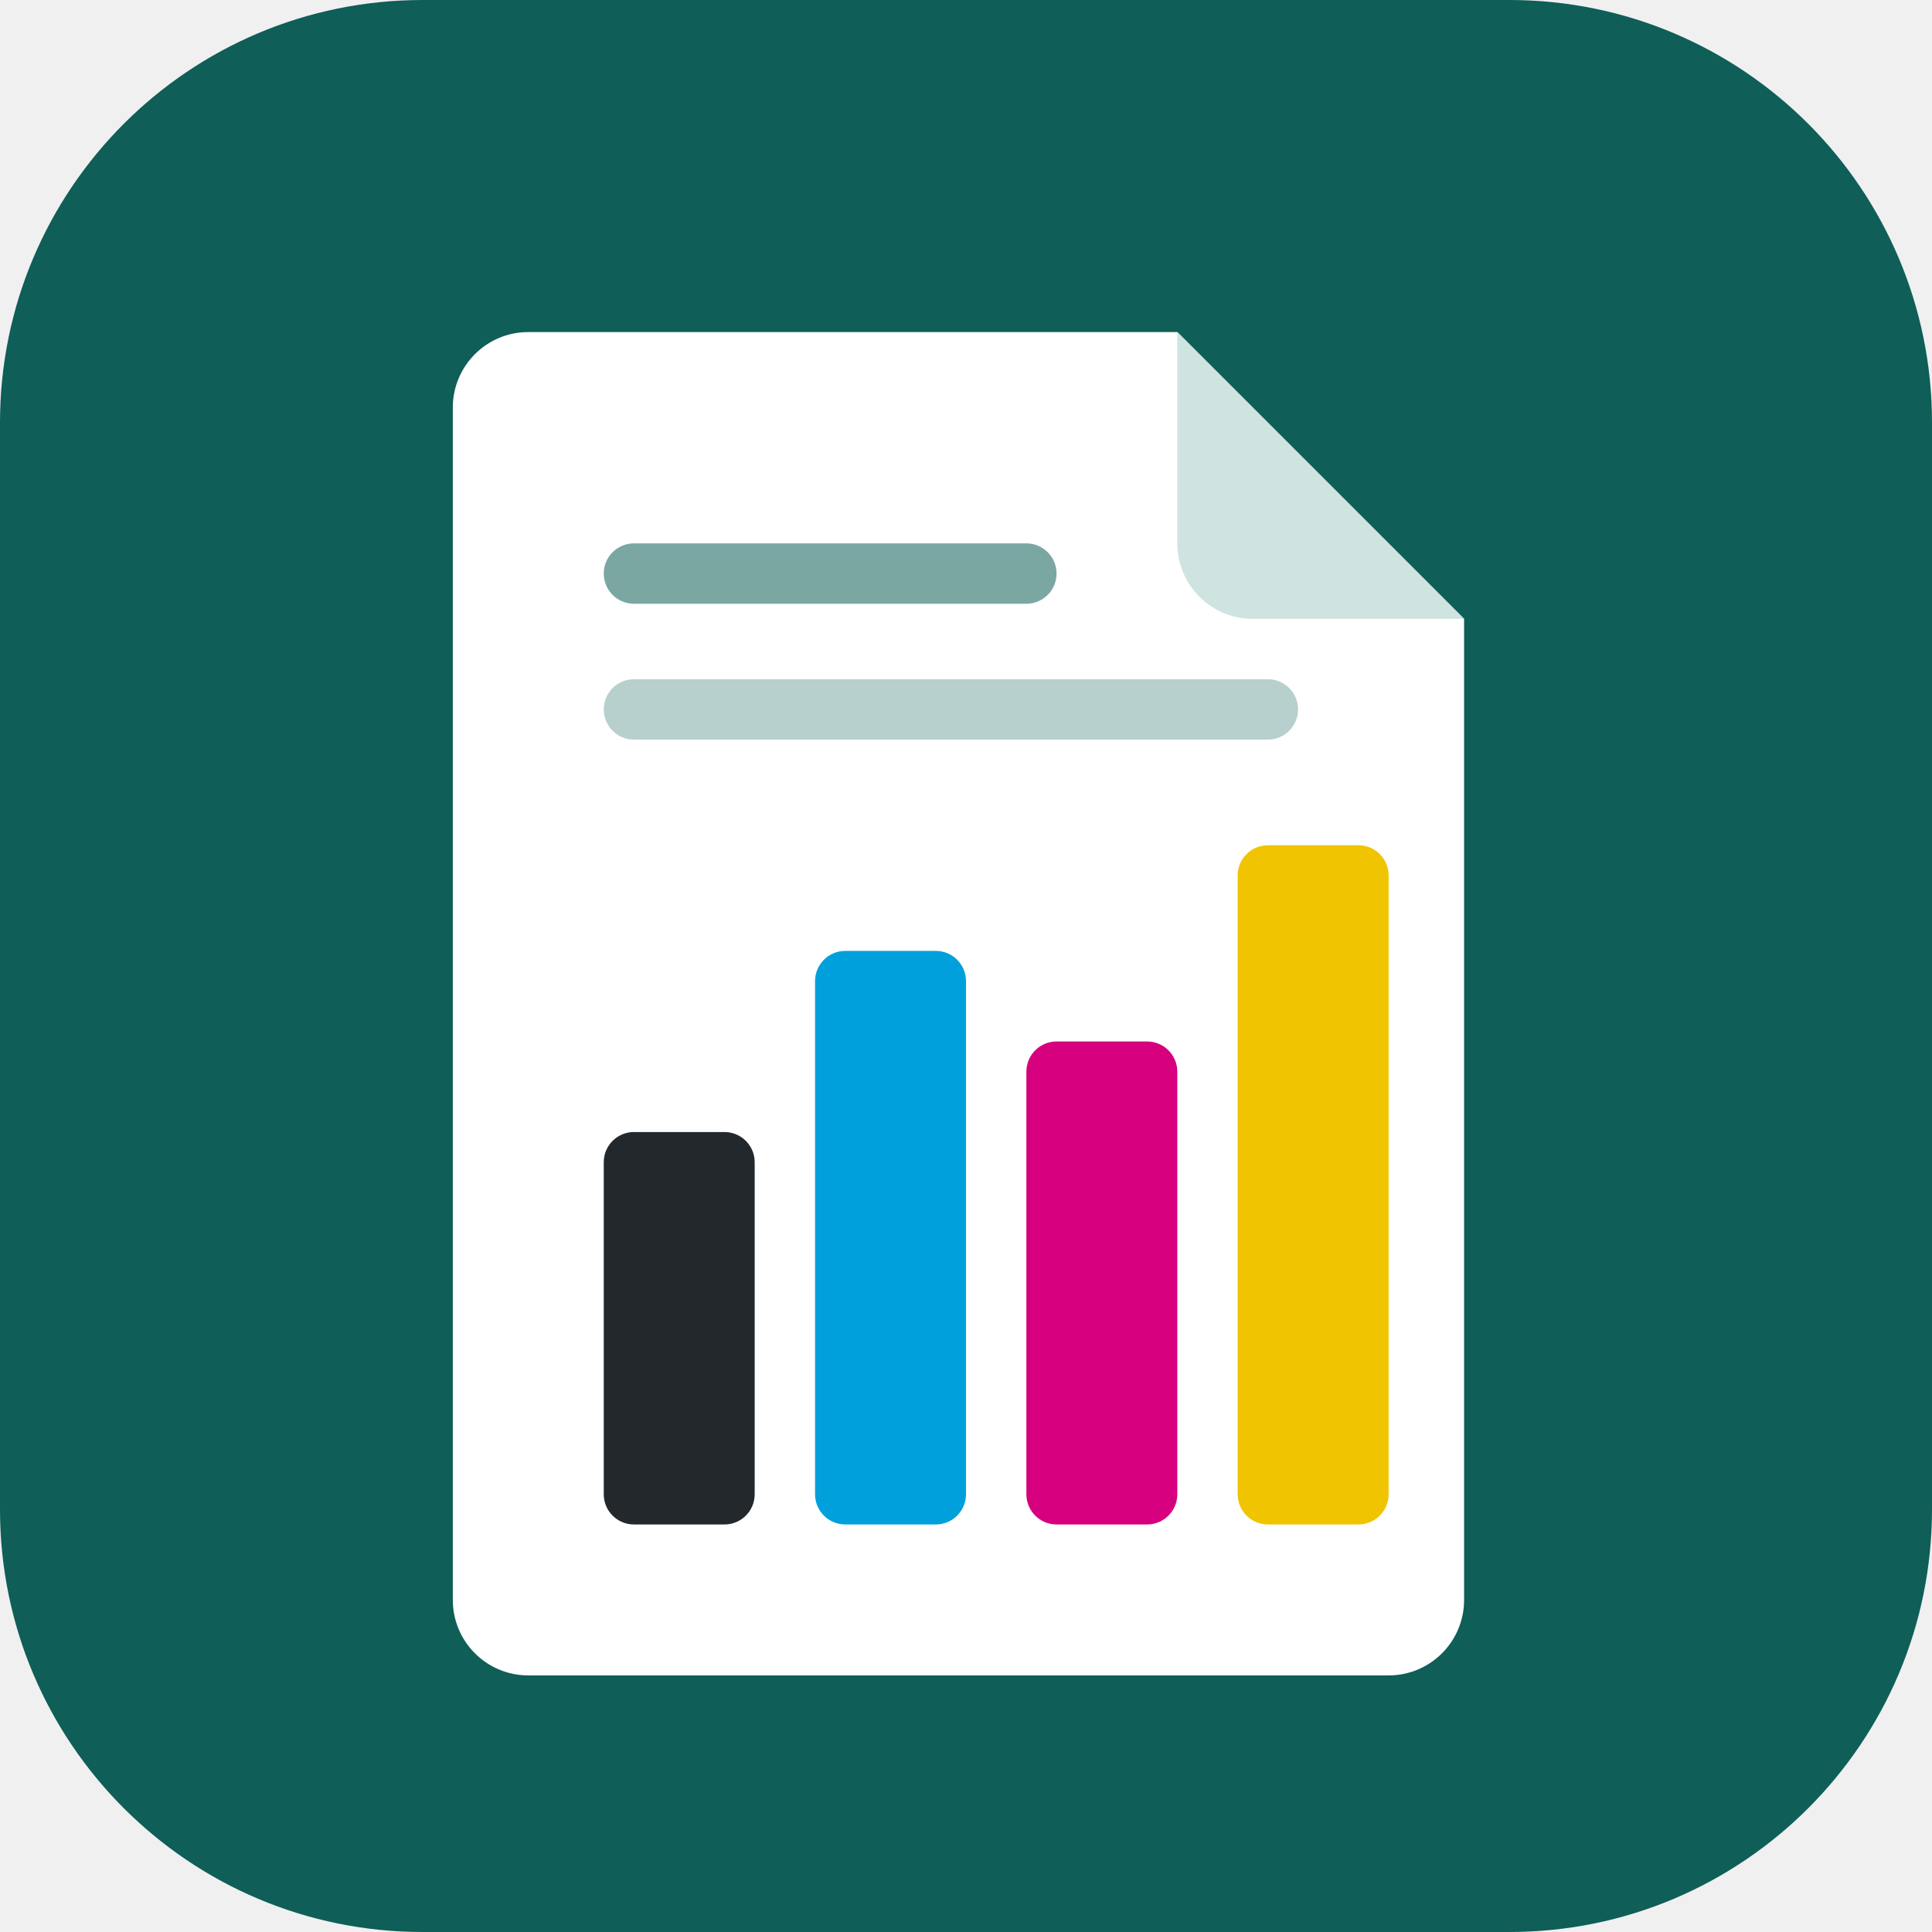
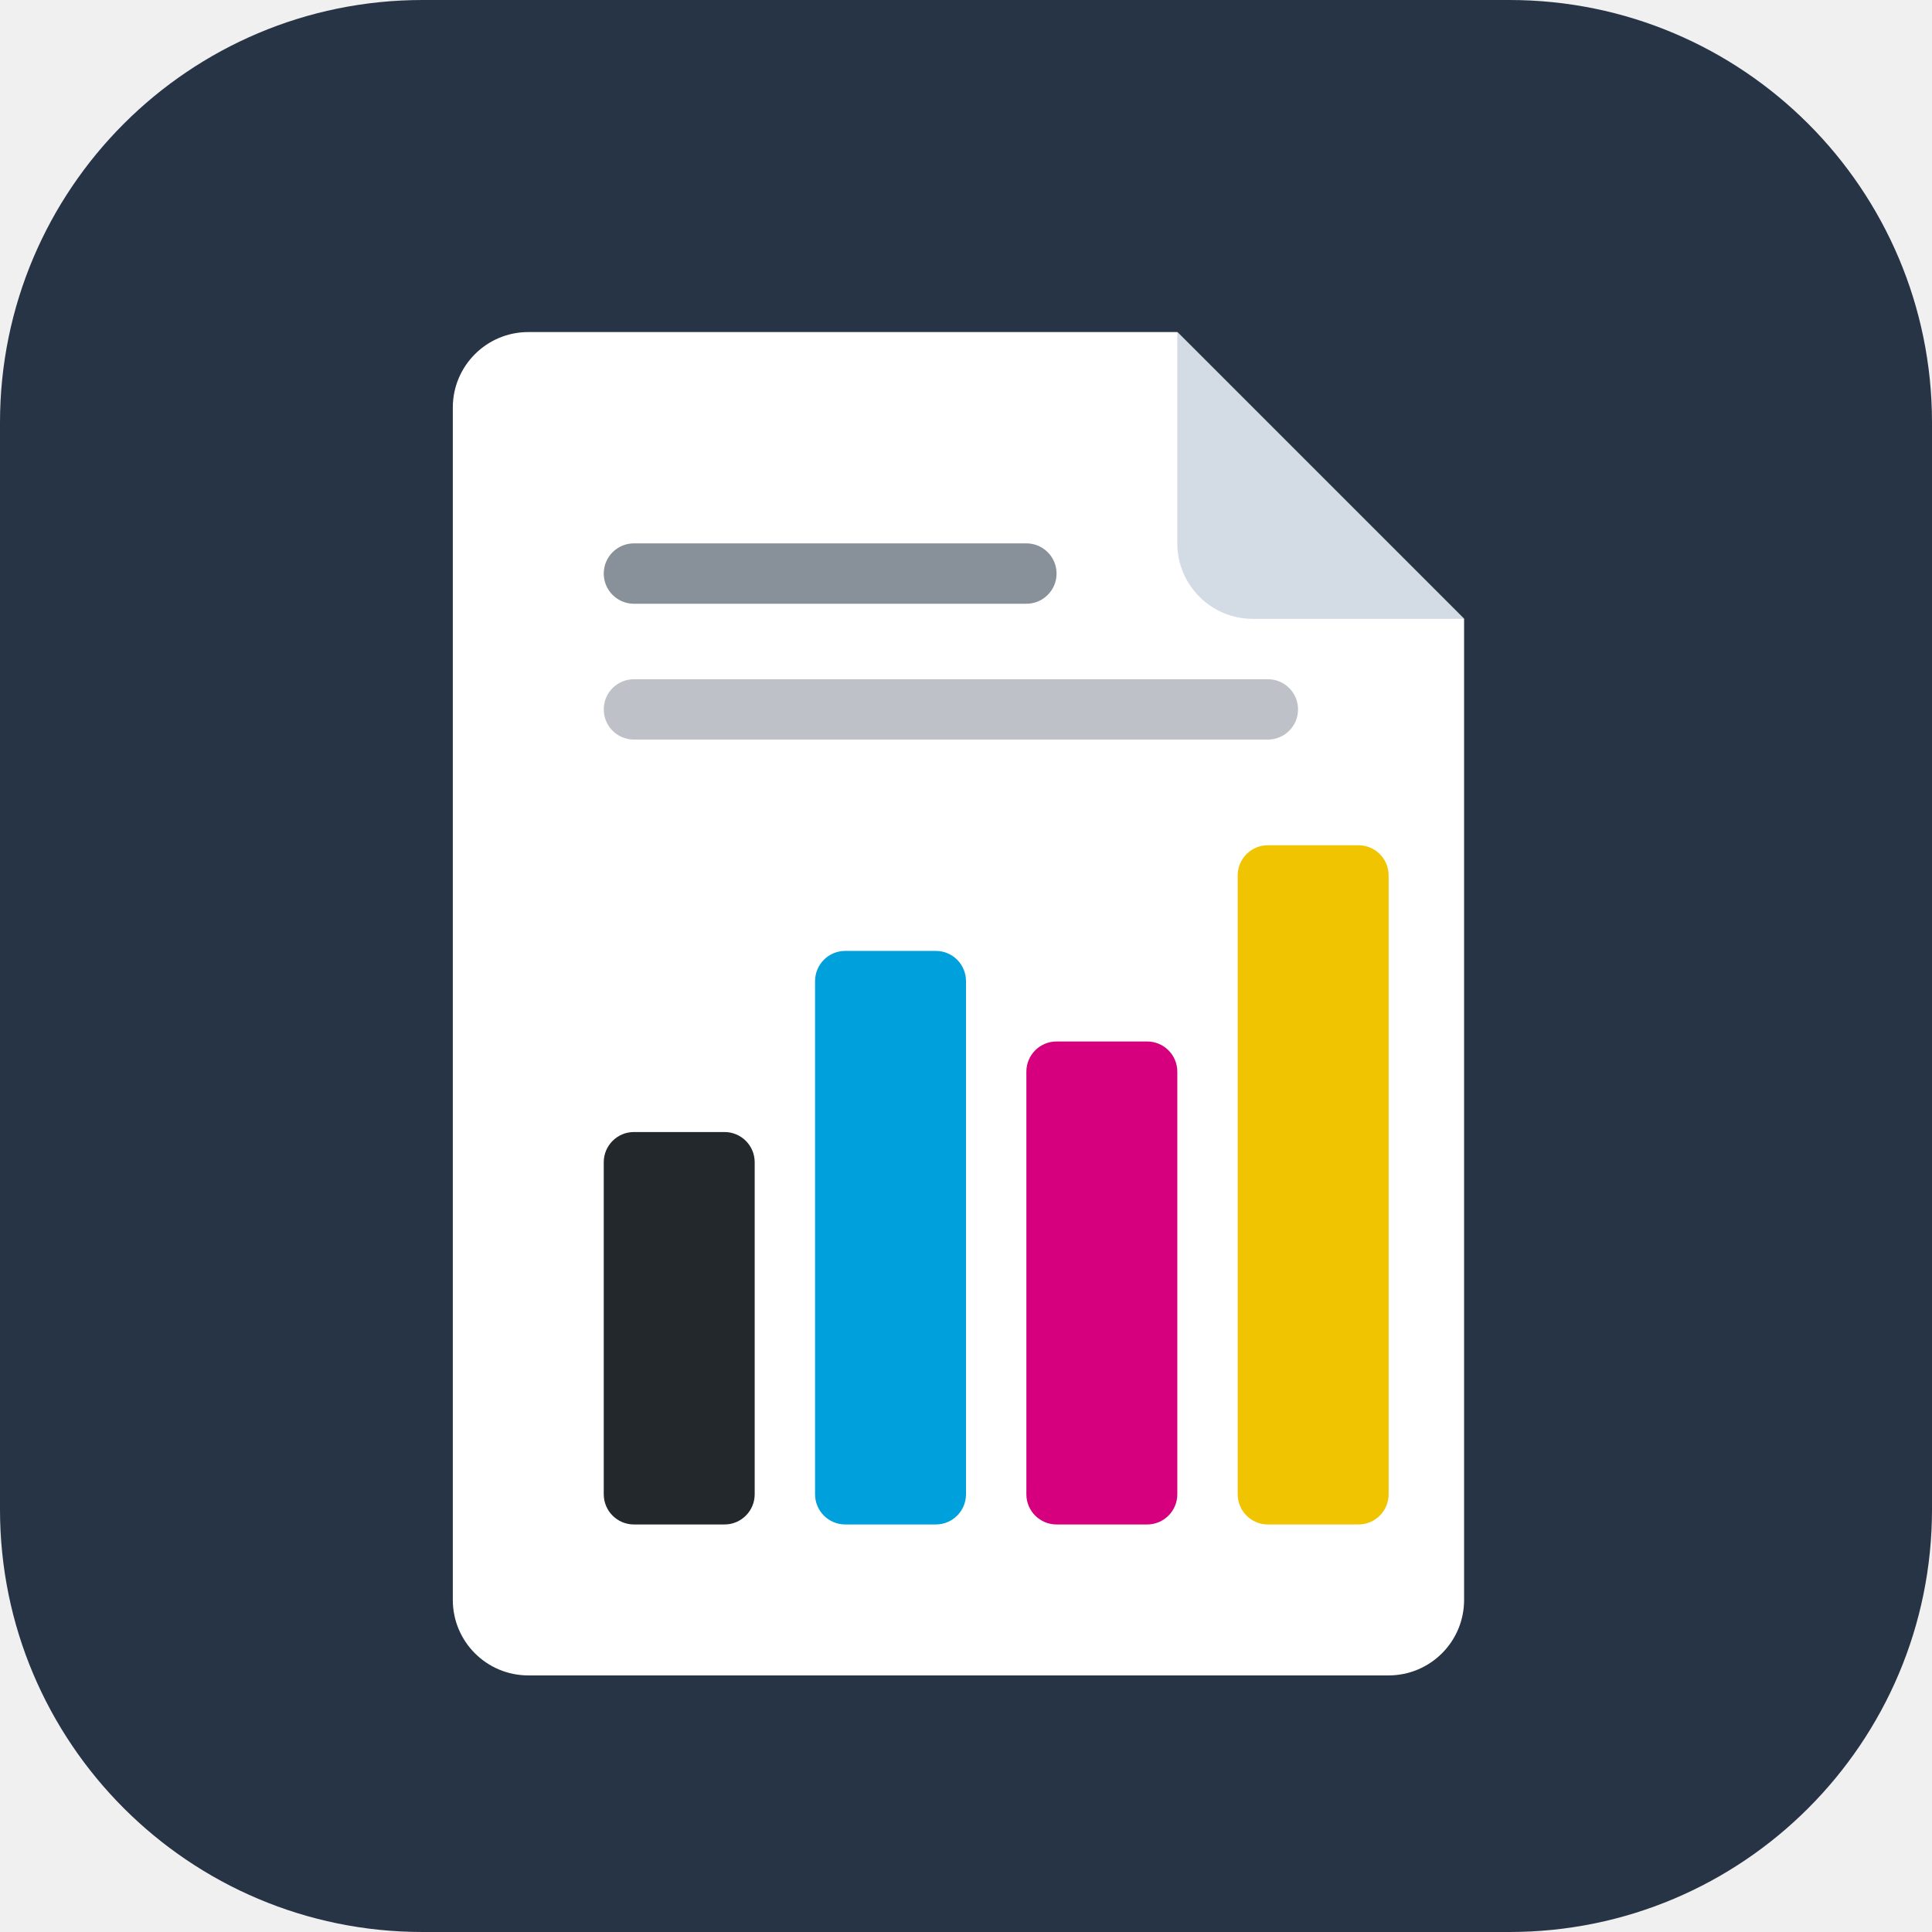
<svg xmlns="http://www.w3.org/2000/svg" viewBox="0 0 256 256" width="256" height="256" role="img" aria-labelledby="titre">
-   <rect width="256" height="256" rx="56" fill="#0f5e58" />
+   <rect width="256" height="256" rx="56" fill="#263445" />
  <path d="M70 44h86l38 38v130a10 10 0 0 1-10 10H70a10 10 0 0 1-10-10V54a10 10 0 0 1 10-10z" fill="#ffffff" />
-   <path d="M156 44v28a10 10 0 0 0 10 10h28z" fill="#cfe3e1" />
+   <path d="M156 44v28a10 10 0 0 0 10 10h28z" fill="#d3dbe5" />
  <rect x="80" y="150" width="20" height="52" rx="4" fill="#23282c" />
  <rect x="108" y="126" width="20" height="76" rx="4" fill="#00a0dc" />
  <rect x="136" y="138" width="20" height="64" rx="4" fill="#d6007f" />
  <rect x="164" y="112" width="20" height="90" rx="4" fill="#f0c400" />
-   <rect x="80" y="72" width="60" height="8" rx="4" fill="#0f5e58" opacity=".55" />
-   <rect x="80" y="90" width="92" height="8" rx="4" fill="#0f5e58" opacity=".3" />
+   <rect x="80" y="72" width="60" height="8" rx="4" fill="#263445" opacity=".55" />
+   <rect x="80" y="90" width="92" height="8" rx="4" fill="#263445" opacity=".3" />
</svg>
